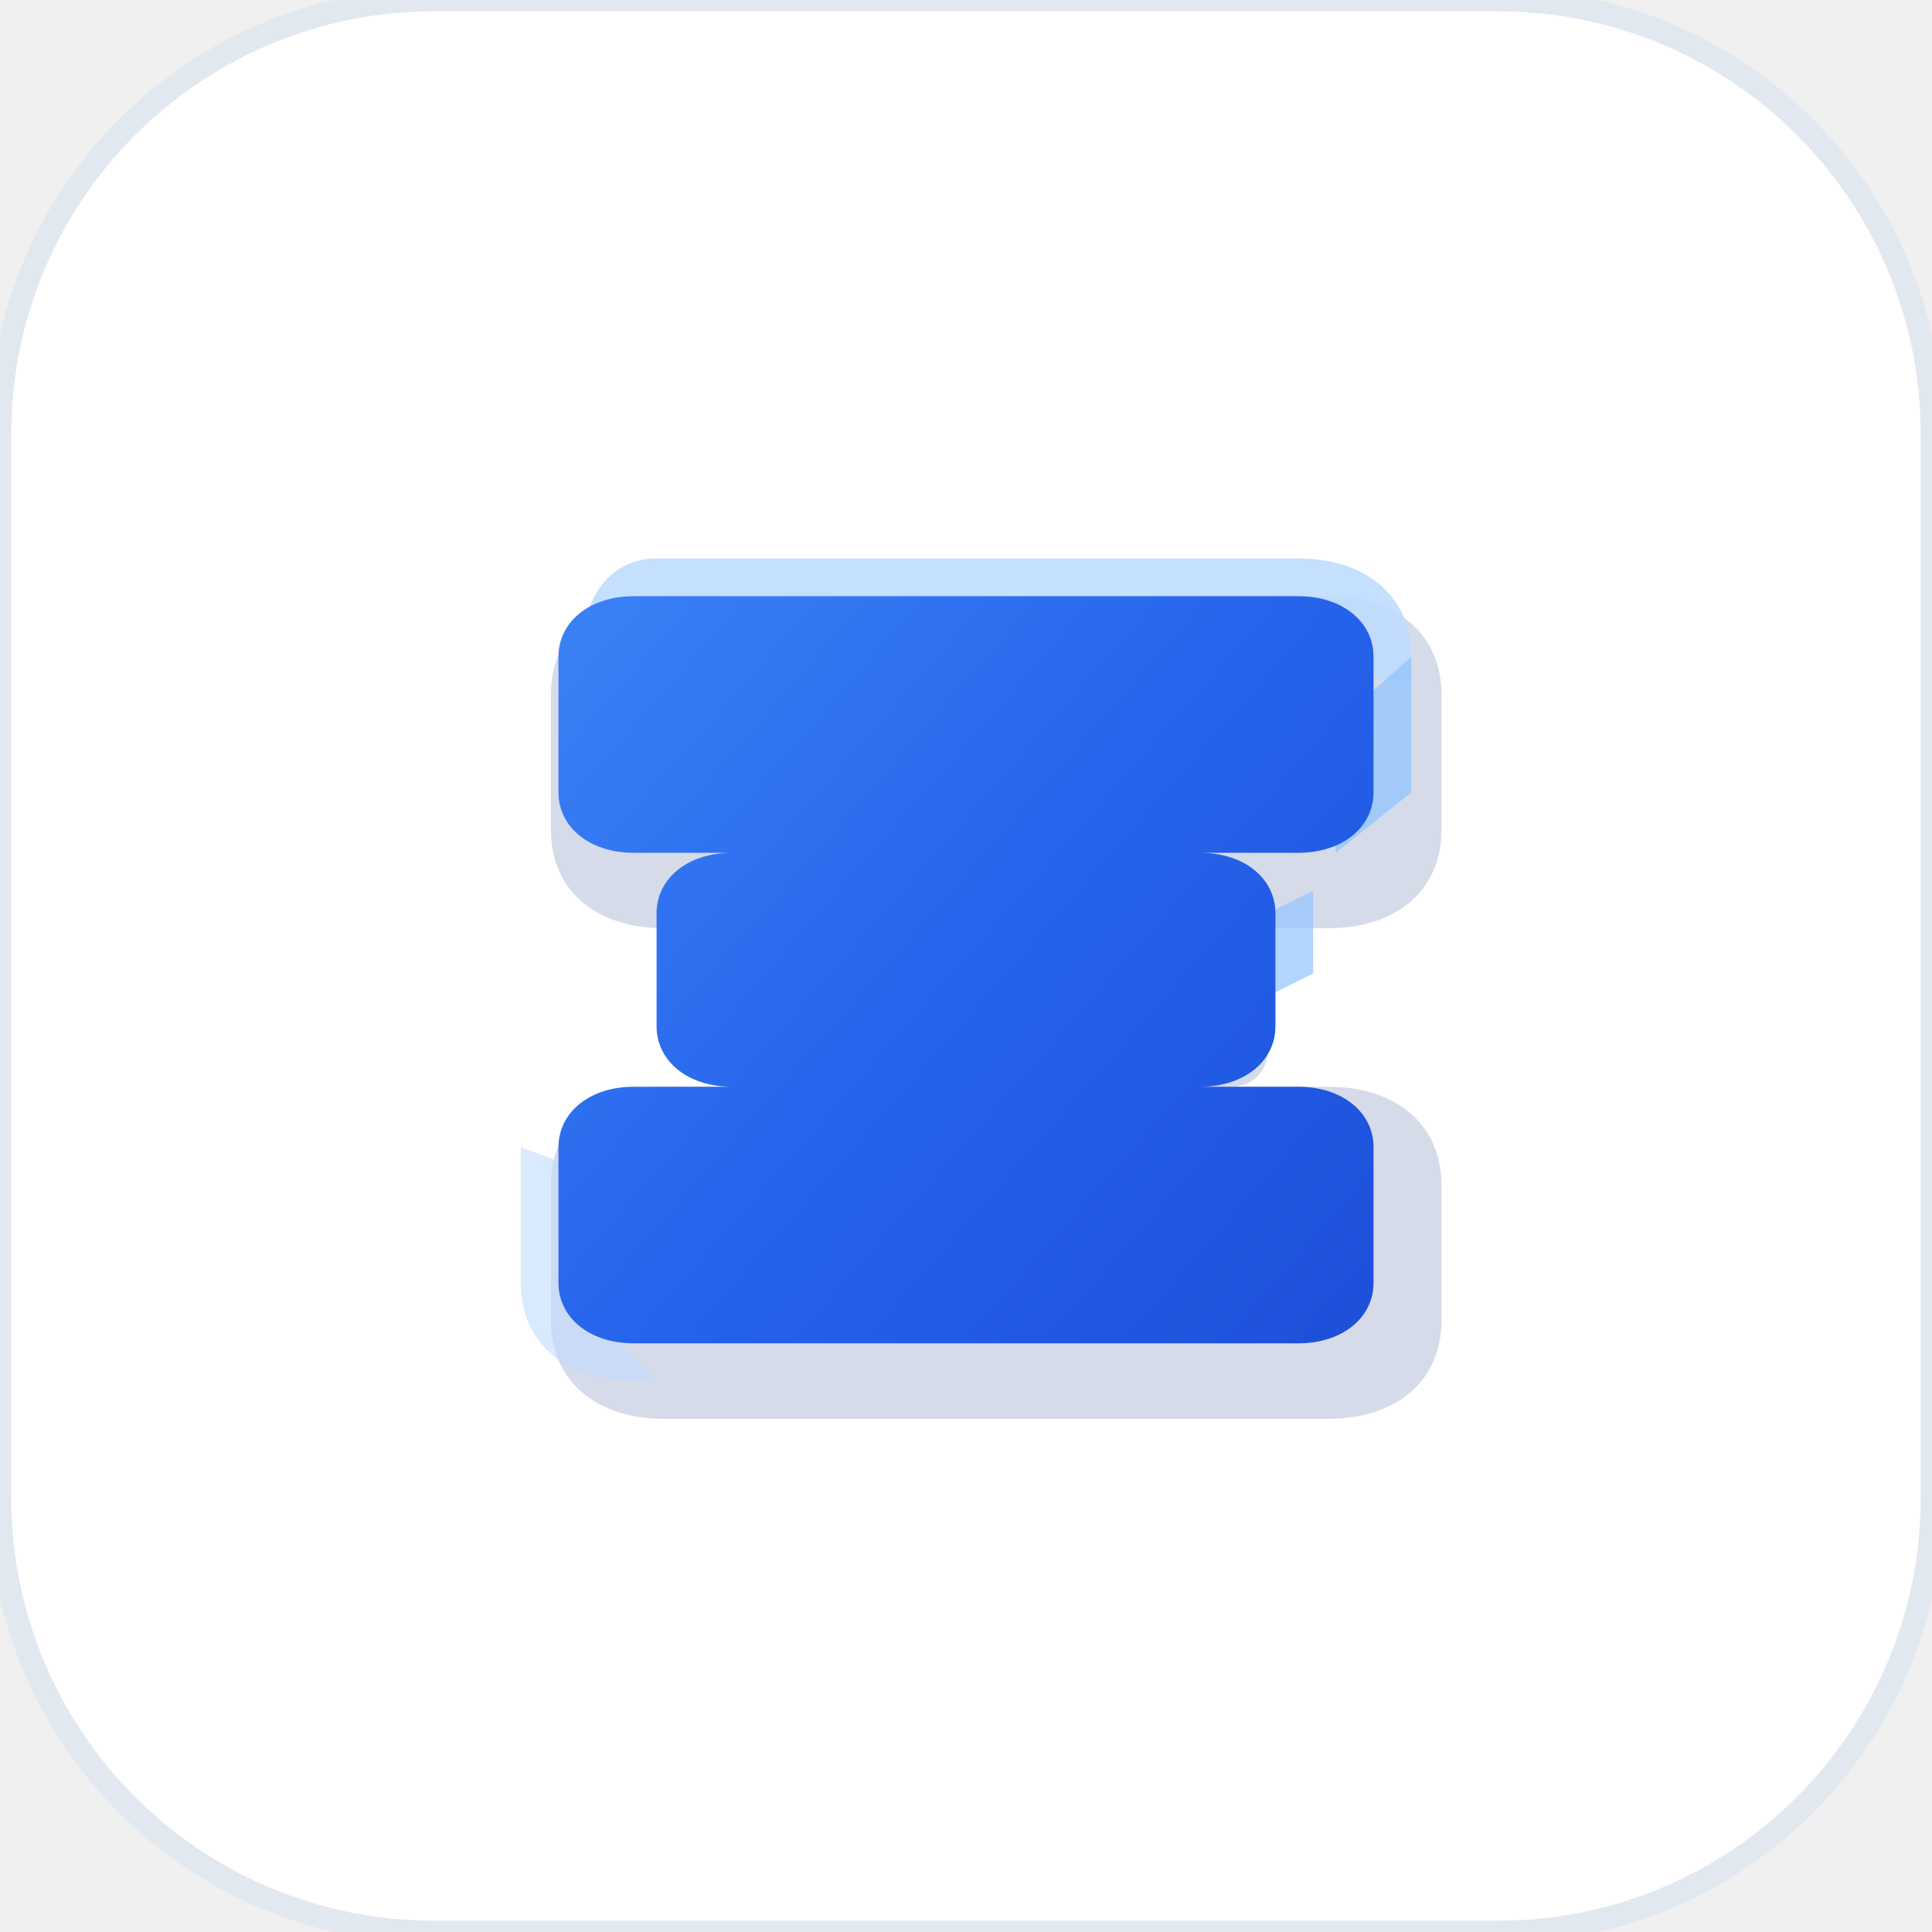
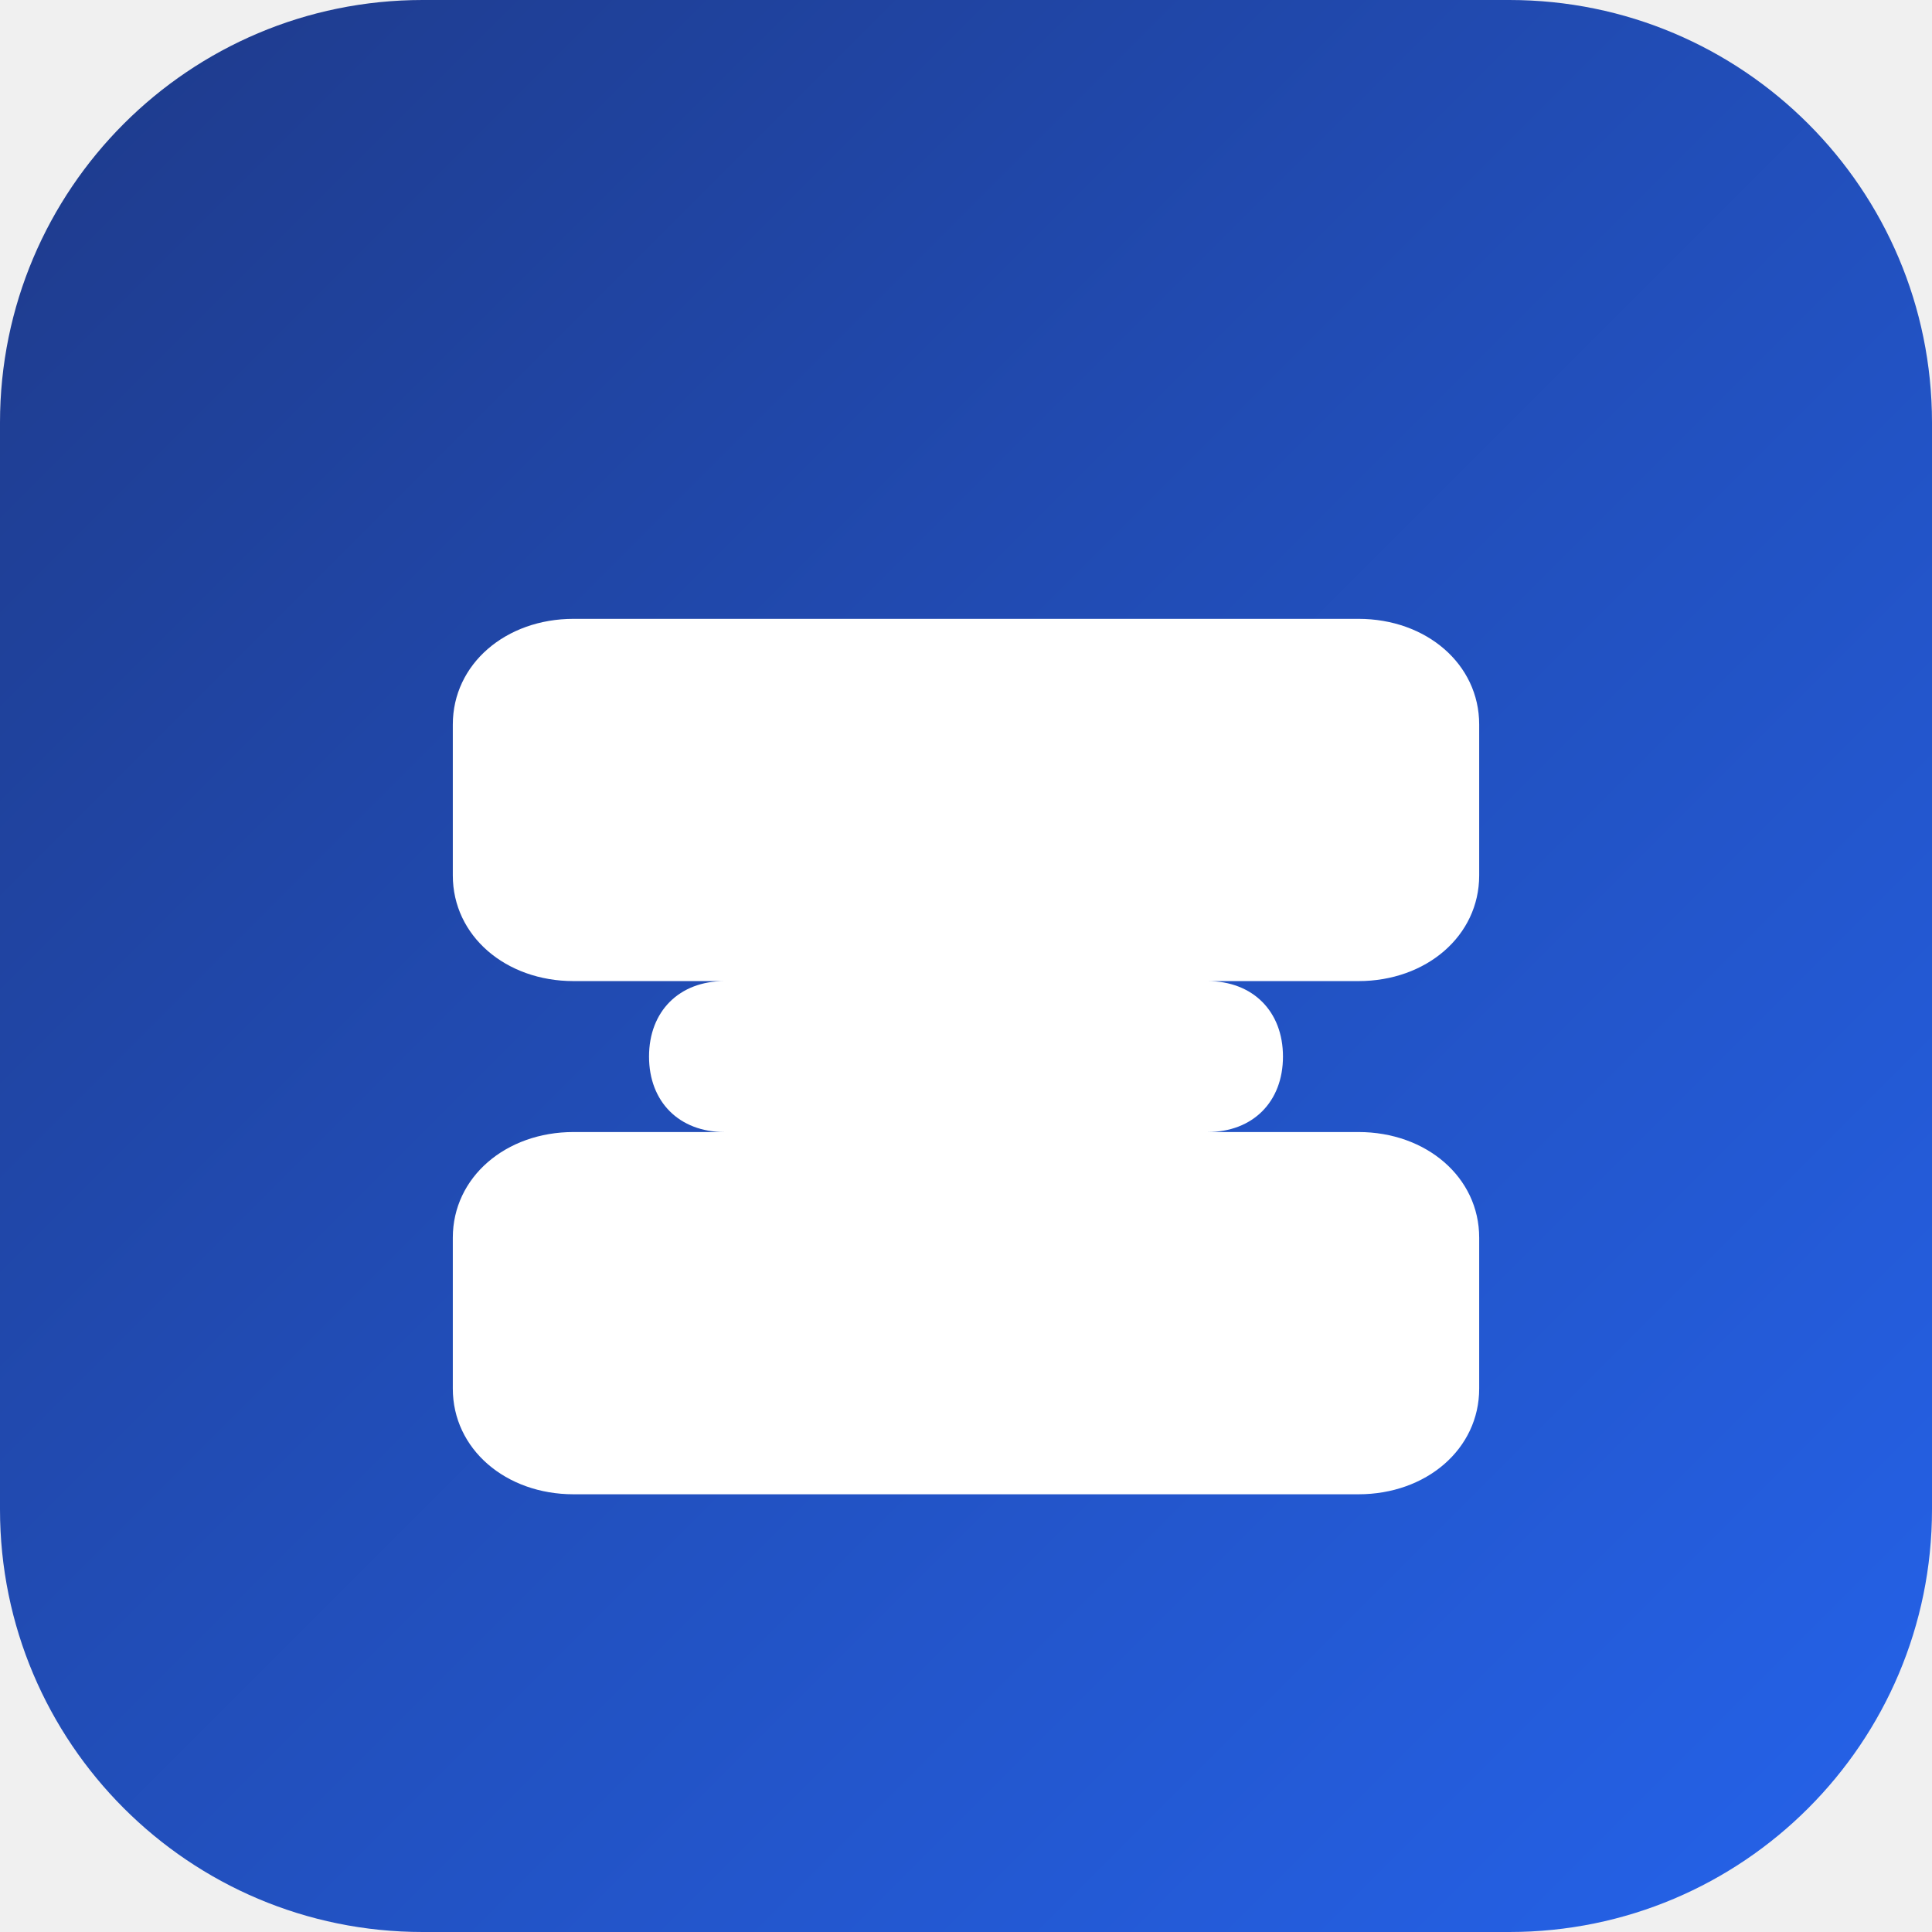
<svg xmlns="http://www.w3.org/2000/svg" width="512" height="512" viewBox="0 0 512 512" fill="none">
-   <rect width="512" height="512" rx="115" fill="white" />
-   <rect width="512" height="512" rx="115" fill="none" stroke="#E2E8F0" stroke-width="6" />
-   <g opacity="0.18" transform="translate(8,10)">
-     <path d="M168 148 L344 148 C362 148 374 158 374 174 L374 210 C374 226 362 236 344 236 L194 236 C188 236 184 240 184 246 L184 268 C184 274 188 278 194 278 L344 278 C362 278 374 288 374 304 L374 340 C374 356 362 366 344 366 L168 366 C150 366 138 356 138 340 L138 304 C138 288 150 278 168 278 L318 278 C324 278 328 274 328 268 L328 246 C328 240 324 236 318 236 L168 236 C150 236 138 226 138 210 L138 174 C138 158 150 148 168 148 Z" fill="#1E3A8A" />
-   </g>
-   <path d="M174 148 L344 148 C362 148 374 158 374 174 L374 180 L154 180 L154 174 C154 158 162 148 174 148 Z" fill="#BFDBFE" opacity="0.9" />
-   <path d="M374 174 L374 210 L354 226 L354 192 Z" fill="#93C5FD" opacity="0.8" />
-   <path d="M138 304 L138 340 C138 356 150 366 168 366 L174 366 L154 346 L154 310 Z" fill="#BFDBFE" opacity="0.6" />
-   <path d="M328 246 L328 268 L348 258 L348 236 Z" fill="#93C5FD" opacity="0.7" />
-   <path d="M168 158 L344 158 C356 158 364 165 364 174 L364 210 C364 219 356 226 344 226 L194 226 C182 226 174 233 174 242 L174 272 C174 281 182 288 194 288 L344 288 C356 288 364 295 364 304 L364 340 C364 349 356 356 344 356 L168 356 C156 356 148 349 148 340 L148 304 C148 295 156 288 168 288 L318 288 C330 288 338 281 338 272 L338 242 C338 233 330 226 318 226 L168 226 C156 226 148 219 148 210 L148 174 C148 165 156 158 168 158 Z" fill="url(#brandGrad)" />
+   <rect width="512" height="512" rx="112" fill="url(#bg)" />
+   <path d="     M 152 164     L 360 164     C 378 164 392 176 392 192     L 392 232     C 392 248 378 260 360 260     L 192 260     C 180 260 172 268 172 280     L 172 280     C 172 292 180 300 192 300     L 360 300     C 378 300 392 312 392 328     L 392 368     C 392 384 378 396 360 396     L 152 396     C 134 396 120 384 120 368     L 120 328     C 120 312 134 300 152 300     L 320 300     C 332 300 340 292 340 280     L 340 280     C 340 268 332 260 320 260     L 152 260     C 134 260 120 248 120 232     L 120 192     C 120 176 134 164 152 164     Z   " fill="white" />
  <defs>
-     <linearGradient id="brandGrad" x1="148" y1="158" x2="374" y2="356" gradientUnits="userSpaceOnUse">
-       <stop offset="0%" stop-color="#3B82F6" />
-       <stop offset="50%" stop-color="#2563EB" />
-       <stop offset="100%" stop-color="#1D4ED8" />
+     <linearGradient id="bg" x1="0" y1="0" x2="512" y2="512" gradientUnits="userSpaceOnUse">
+       <stop offset="0%" stop-color="#1E3A8A" />
+       <stop offset="100%" stop-color="#2563EB" />
    </linearGradient>
  </defs>
</svg>
